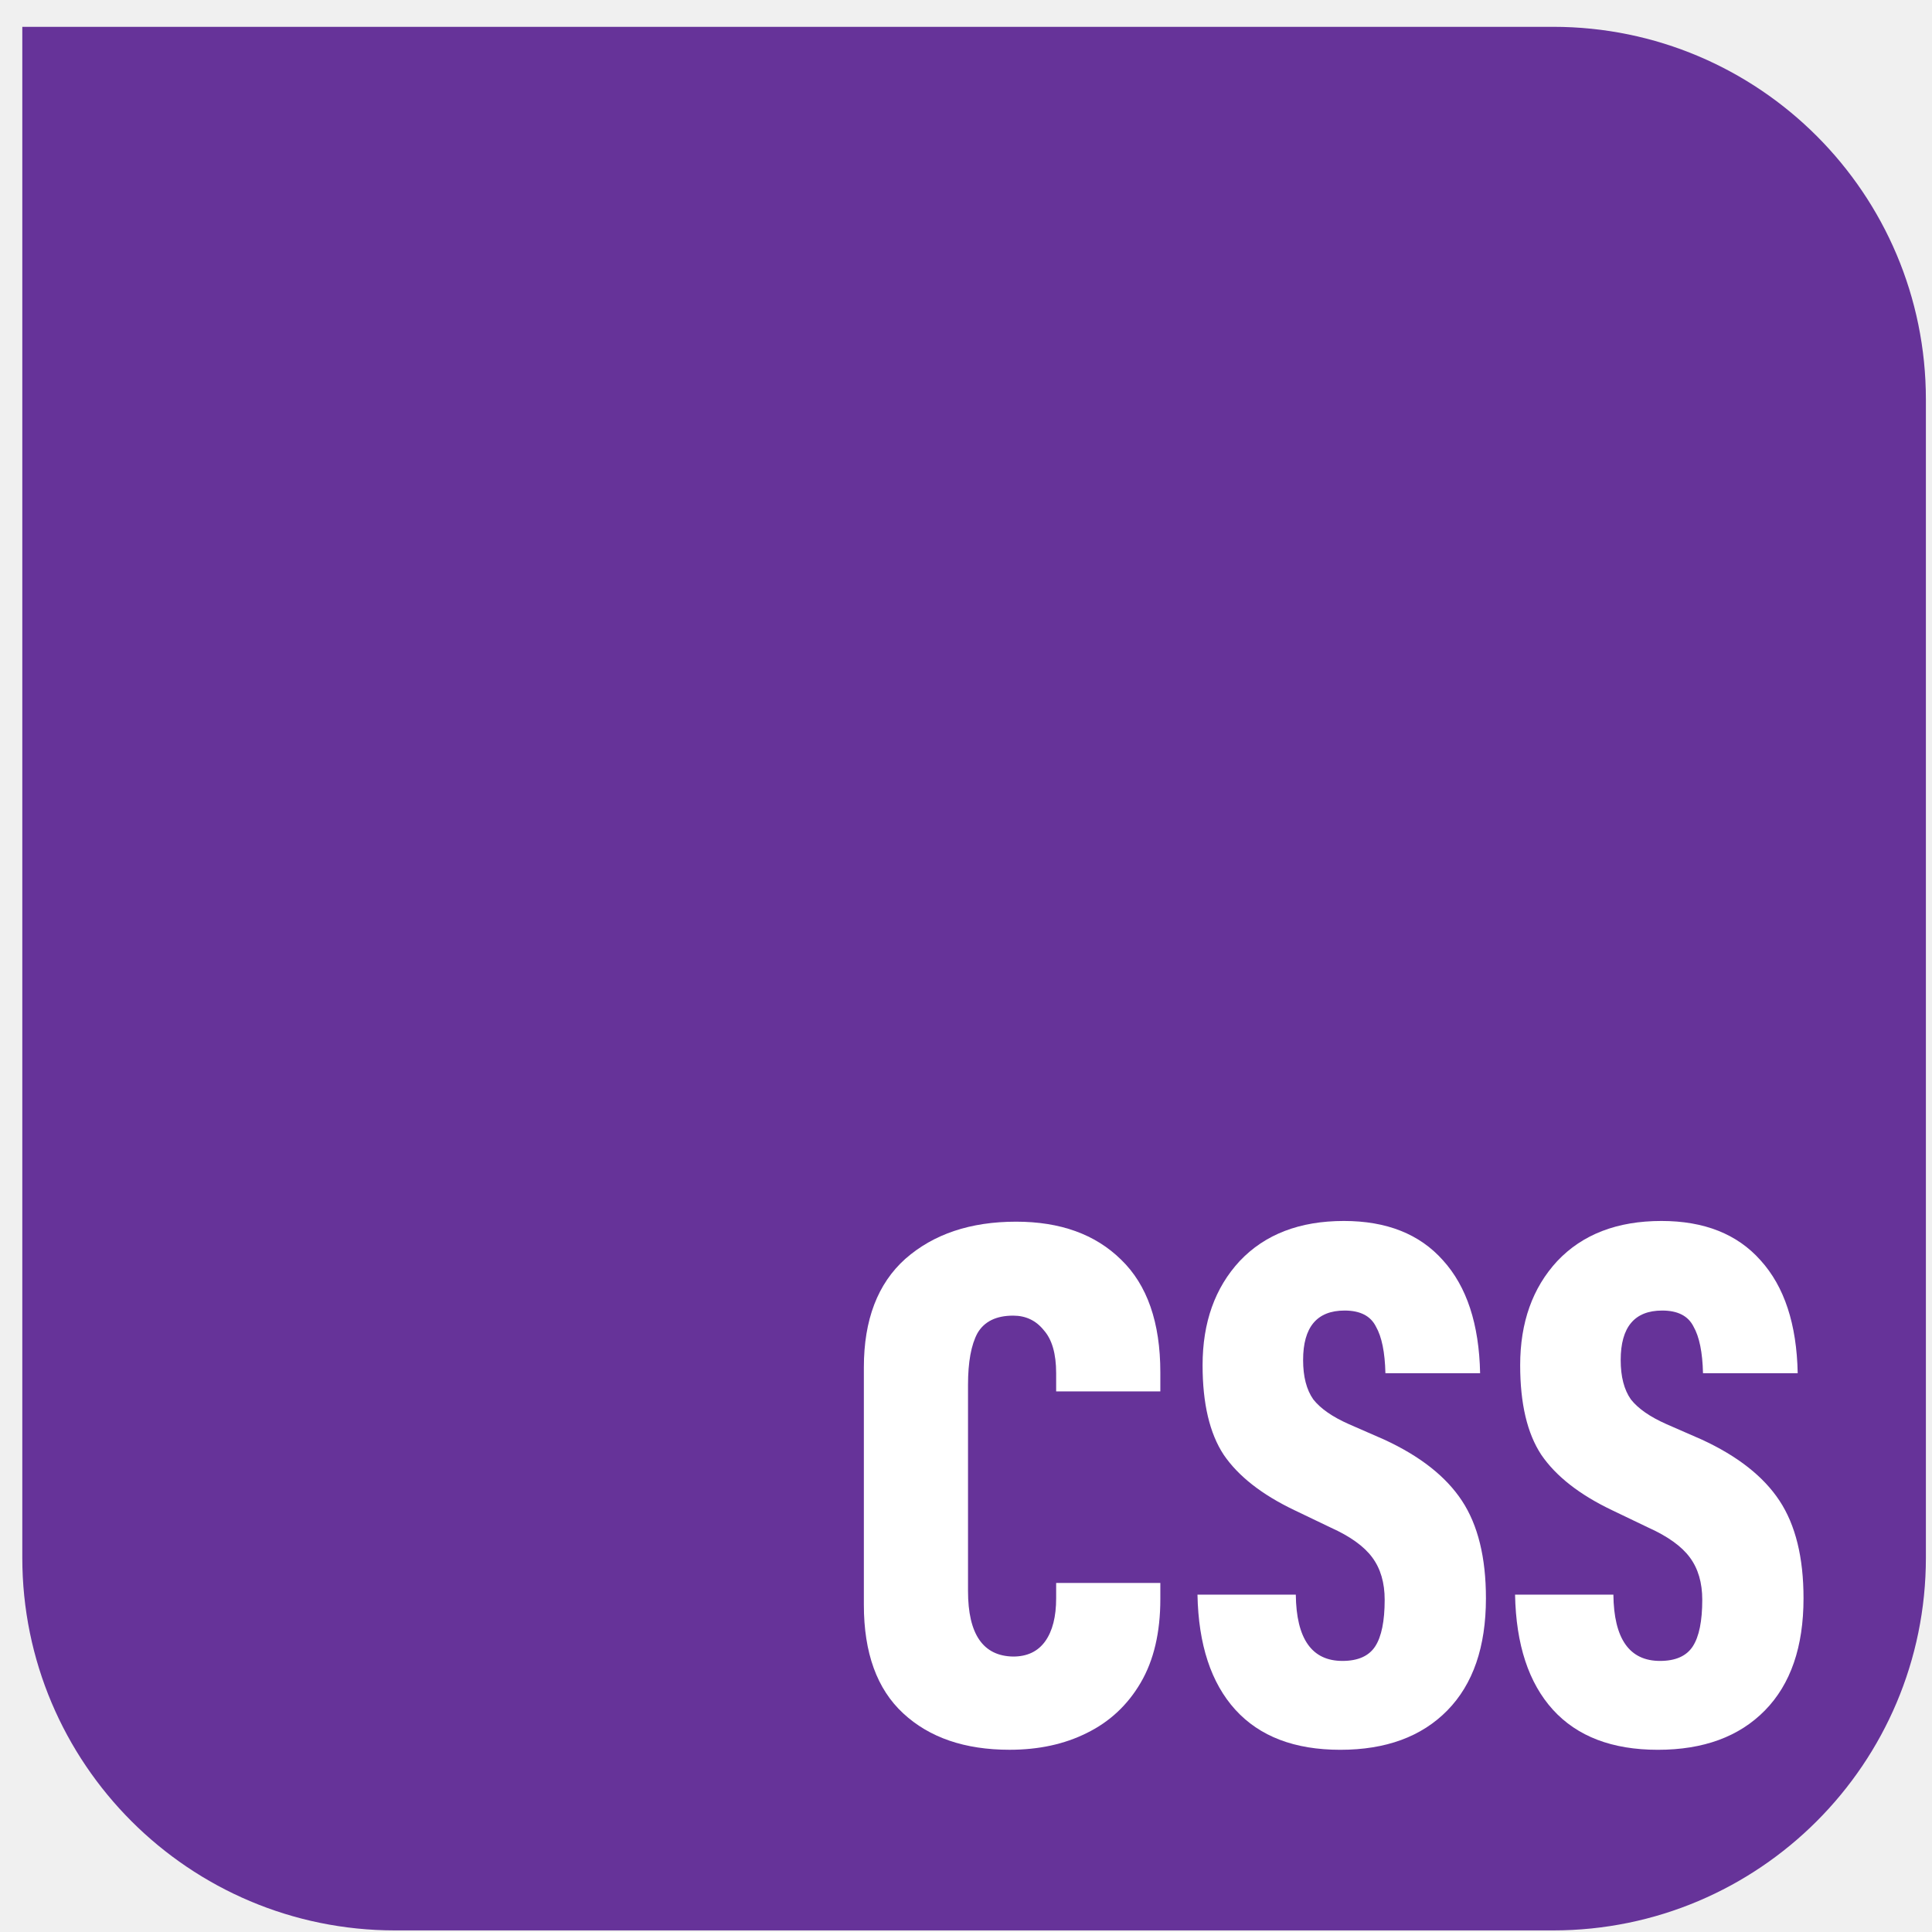
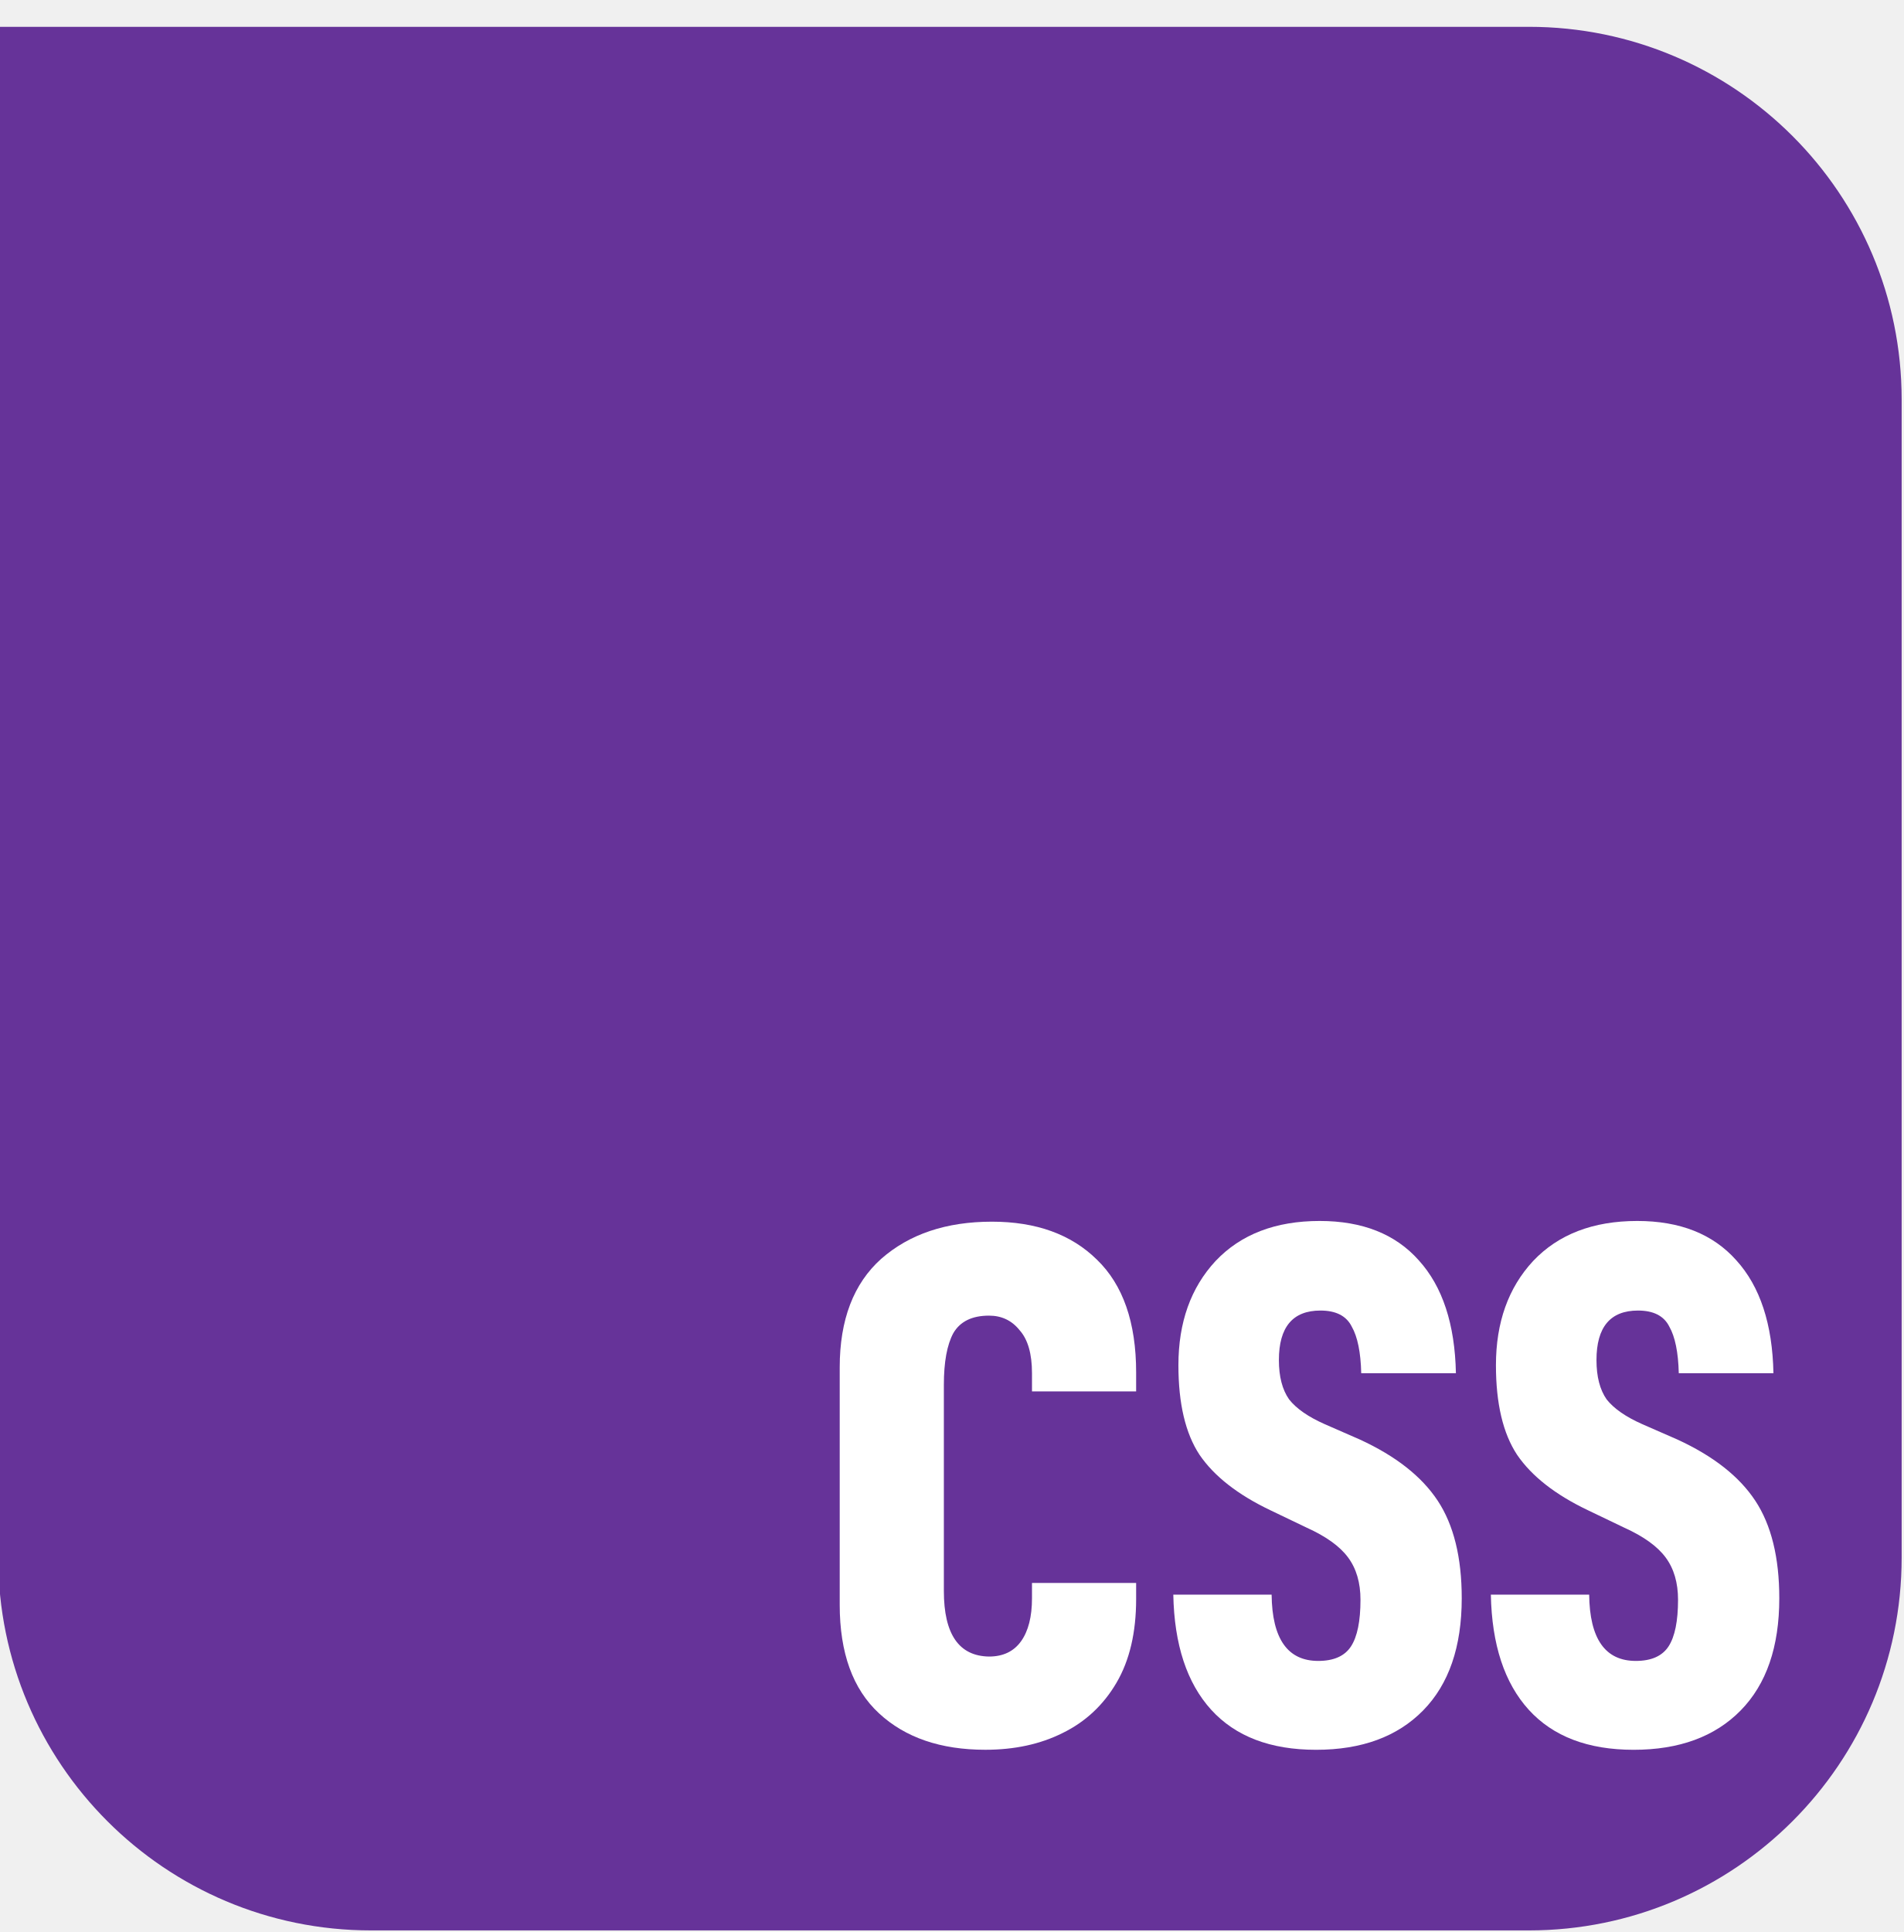
- <svg xmlns="http://www.w3.org/2000/svg" width="68" height="68" viewBox="0 0 68 68" fill="none">
-   <path d="M0.785 0.944H54.665C61.911 0.944 67.785 6.818 67.785 14.064V54.824C67.785 62.07 61.911 67.944 54.665 67.944H13.905C6.659 67.944 0.785 62.07 0.785 54.824V0.944Z" fill="#663399" />
-   <path d="M58.35 61.587C56.744 61.587 55.513 61.117 54.658 60.177C53.804 59.236 53.359 57.886 53.325 56.126H56.786C56.803 57.681 57.35 58.459 58.427 58.459C58.974 58.459 59.359 58.288 59.581 57.946C59.803 57.604 59.914 57.057 59.914 56.305C59.914 55.707 59.769 55.211 59.478 54.818C59.188 54.425 58.701 54.075 58.017 53.767L56.735 53.152C55.59 52.605 54.761 51.955 54.248 51.203C53.752 50.451 53.505 49.4 53.505 48.05C53.505 46.546 53.941 45.324 54.812 44.384C55.701 43.444 56.923 42.974 58.478 42.974C59.983 42.974 61.145 43.435 61.965 44.358C62.803 45.281 63.239 46.606 63.273 48.332H59.94C59.923 47.597 59.812 47.05 59.606 46.691C59.418 46.315 59.051 46.127 58.504 46.127C57.53 46.127 57.043 46.708 57.043 47.87C57.043 48.452 57.162 48.913 57.402 49.255C57.658 49.58 58.077 49.87 58.658 50.127L59.889 50.665C61.153 51.246 62.068 51.964 62.632 52.819C63.196 53.673 63.478 54.818 63.478 56.254C63.478 57.963 63.025 59.279 62.119 60.202C61.213 61.125 59.957 61.587 58.35 61.587Z" fill="white" />
-   <path d="M47.172 61.587C45.566 61.587 44.335 61.117 43.48 60.177C42.626 59.236 42.181 57.886 42.147 56.126H45.608C45.625 57.681 46.172 58.459 47.249 58.459C47.796 58.459 48.181 58.288 48.403 57.946C48.625 57.604 48.736 57.057 48.736 56.305C48.736 55.707 48.591 55.211 48.3 54.818C48.01 54.425 47.523 54.075 46.839 53.767L45.557 53.152C44.412 52.605 43.583 51.955 43.07 51.203C42.575 50.451 42.327 49.4 42.327 48.05C42.327 46.546 42.763 45.324 43.634 44.384C44.523 43.444 45.745 42.974 47.3 42.974C48.804 42.974 49.967 43.435 50.787 44.358C51.625 45.281 52.06 46.606 52.095 48.332H48.762C48.745 47.597 48.634 47.05 48.428 46.691C48.24 46.315 47.873 46.127 47.326 46.127C46.352 46.127 45.865 46.708 45.865 47.87C45.865 48.452 45.984 48.913 46.224 49.255C46.48 49.58 46.899 49.87 47.48 50.127L48.711 50.665C49.975 51.246 50.89 51.964 51.454 52.819C52.018 53.673 52.3 54.818 52.3 56.254C52.3 57.963 51.847 59.279 50.941 60.202C50.035 61.125 48.779 61.587 47.172 61.587Z" fill="white" />
-   <path d="M35.533 61.586C33.96 61.586 32.712 61.159 31.79 60.304C30.866 59.45 30.405 58.177 30.405 56.484V48.127C30.405 46.452 30.892 45.178 31.866 44.306C32.858 43.435 34.157 42.999 35.763 42.999C37.319 42.999 38.549 43.443 39.455 44.332C40.378 45.221 40.84 46.546 40.84 48.306V48.973H37.173V48.332C37.173 47.648 37.028 47.144 36.738 46.819C36.464 46.477 36.105 46.306 35.661 46.306C35.063 46.306 34.644 46.511 34.404 46.922C34.182 47.332 34.071 47.939 34.071 48.742V55.997C34.071 57.519 34.601 58.288 35.661 58.305C36.156 58.305 36.532 58.125 36.789 57.766C37.045 57.407 37.173 56.903 37.173 56.254V55.715H40.84V56.279C40.84 57.459 40.609 58.441 40.147 59.228C39.686 60.014 39.053 60.604 38.25 60.997C37.464 61.39 36.558 61.586 35.533 61.586Z" fill="white" />
+ <svg xmlns="http://www.w3.org/2000/svg" width="67" height="68" viewBox="0 0 67 68" fill="none">
+   <path d="M-0.062 0.944H53.818C61.064 0.944 66.938 6.818 66.938 14.064V54.824C66.938 62.07 61.064 67.944 53.818 67.944H13.058C5.812 67.944 -0.062 62.07 -0.062 54.824V0.944Z" fill="#663399" />
+   <path d="M57.503 61.587C55.896 61.587 54.666 61.117 53.811 60.177C52.957 59.236 52.512 57.886 52.478 56.126H55.939C55.956 57.681 56.503 58.459 57.58 58.459C58.127 58.459 58.511 58.288 58.734 57.946C58.956 57.604 59.067 57.057 59.067 56.305C59.067 55.707 58.922 55.211 58.631 54.818C58.34 54.425 57.853 54.075 57.17 53.767L55.888 53.152C54.743 52.605 53.914 51.955 53.401 51.203C52.905 50.451 52.657 49.4 52.657 48.05C52.657 46.546 53.093 45.324 53.965 44.384C54.854 43.444 56.076 42.974 57.631 42.974C59.135 42.974 60.297 43.435 61.118 44.358C61.956 45.281 62.391 46.606 62.425 48.332H59.093C59.075 47.597 58.964 47.05 58.759 46.691C58.571 46.315 58.204 46.127 57.657 46.127C56.683 46.127 56.196 46.708 56.196 47.87C56.196 48.452 56.315 48.913 56.554 49.255C56.811 49.58 57.23 49.87 57.811 50.127L59.041 50.665C60.306 51.246 61.221 51.964 61.785 52.819C62.349 53.673 62.631 54.818 62.631 56.254C62.631 57.963 62.178 59.279 61.272 60.202C60.366 61.125 59.11 61.587 57.503 61.587Z" fill="white" />
+   <path d="M46.325 61.587C44.718 61.587 43.488 61.117 42.633 60.177C41.779 59.236 41.334 57.886 41.3 56.126H44.761C44.778 57.681 45.325 58.459 46.402 58.459C46.949 58.459 47.334 58.288 47.556 57.946C47.778 57.604 47.889 57.057 47.889 56.305C47.889 55.707 47.744 55.211 47.453 54.818C47.163 54.425 46.675 54.075 45.992 53.767L44.71 53.152C43.565 52.605 42.736 51.955 42.223 51.203C41.727 50.451 41.48 49.4 41.48 48.05C41.48 46.546 41.915 45.324 42.787 44.384C43.676 43.444 44.898 42.974 46.453 42.974C47.957 42.974 49.12 43.435 49.94 44.358C50.778 45.281 51.213 46.606 51.248 48.332H47.915C47.898 47.597 47.786 47.05 47.581 46.691C47.393 46.315 47.026 46.127 46.479 46.127C45.505 46.127 45.017 46.708 45.017 47.87C45.017 48.452 45.137 48.913 45.377 49.255C45.633 49.58 46.052 49.87 46.633 50.127L47.863 50.665C49.128 51.246 50.042 51.964 50.607 52.819C51.171 53.673 51.453 54.818 51.453 56.254C51.453 57.963 51 59.279 50.094 60.202C49.188 61.125 47.932 61.587 46.325 61.587Z" fill="white" />
+   <path d="M34.685 61.586C33.113 61.586 31.865 61.159 30.942 60.304C30.019 59.45 29.558 58.177 29.558 56.484V48.127C29.558 46.452 30.045 45.178 31.019 44.306C32.011 43.435 33.309 42.999 34.916 42.999C36.471 42.999 37.702 43.443 38.608 44.332C39.531 45.221 39.992 46.546 39.992 48.306V48.973H36.326V48.332C36.326 47.648 36.181 47.144 35.89 46.819C35.617 46.477 35.258 46.306 34.814 46.306C34.215 46.306 33.797 46.511 33.557 46.922C33.335 47.332 33.224 47.939 33.224 48.742V55.997C33.224 57.519 33.754 58.288 34.814 58.305C35.309 58.305 35.685 58.125 35.942 57.766C36.198 57.407 36.326 56.903 36.326 56.254V55.715H39.992V56.279C39.992 57.459 39.762 58.441 39.3 59.228C38.839 60.014 38.206 60.604 37.403 60.997C36.617 61.39 35.711 61.586 34.685 61.586Z" fill="white" />
</svg>
